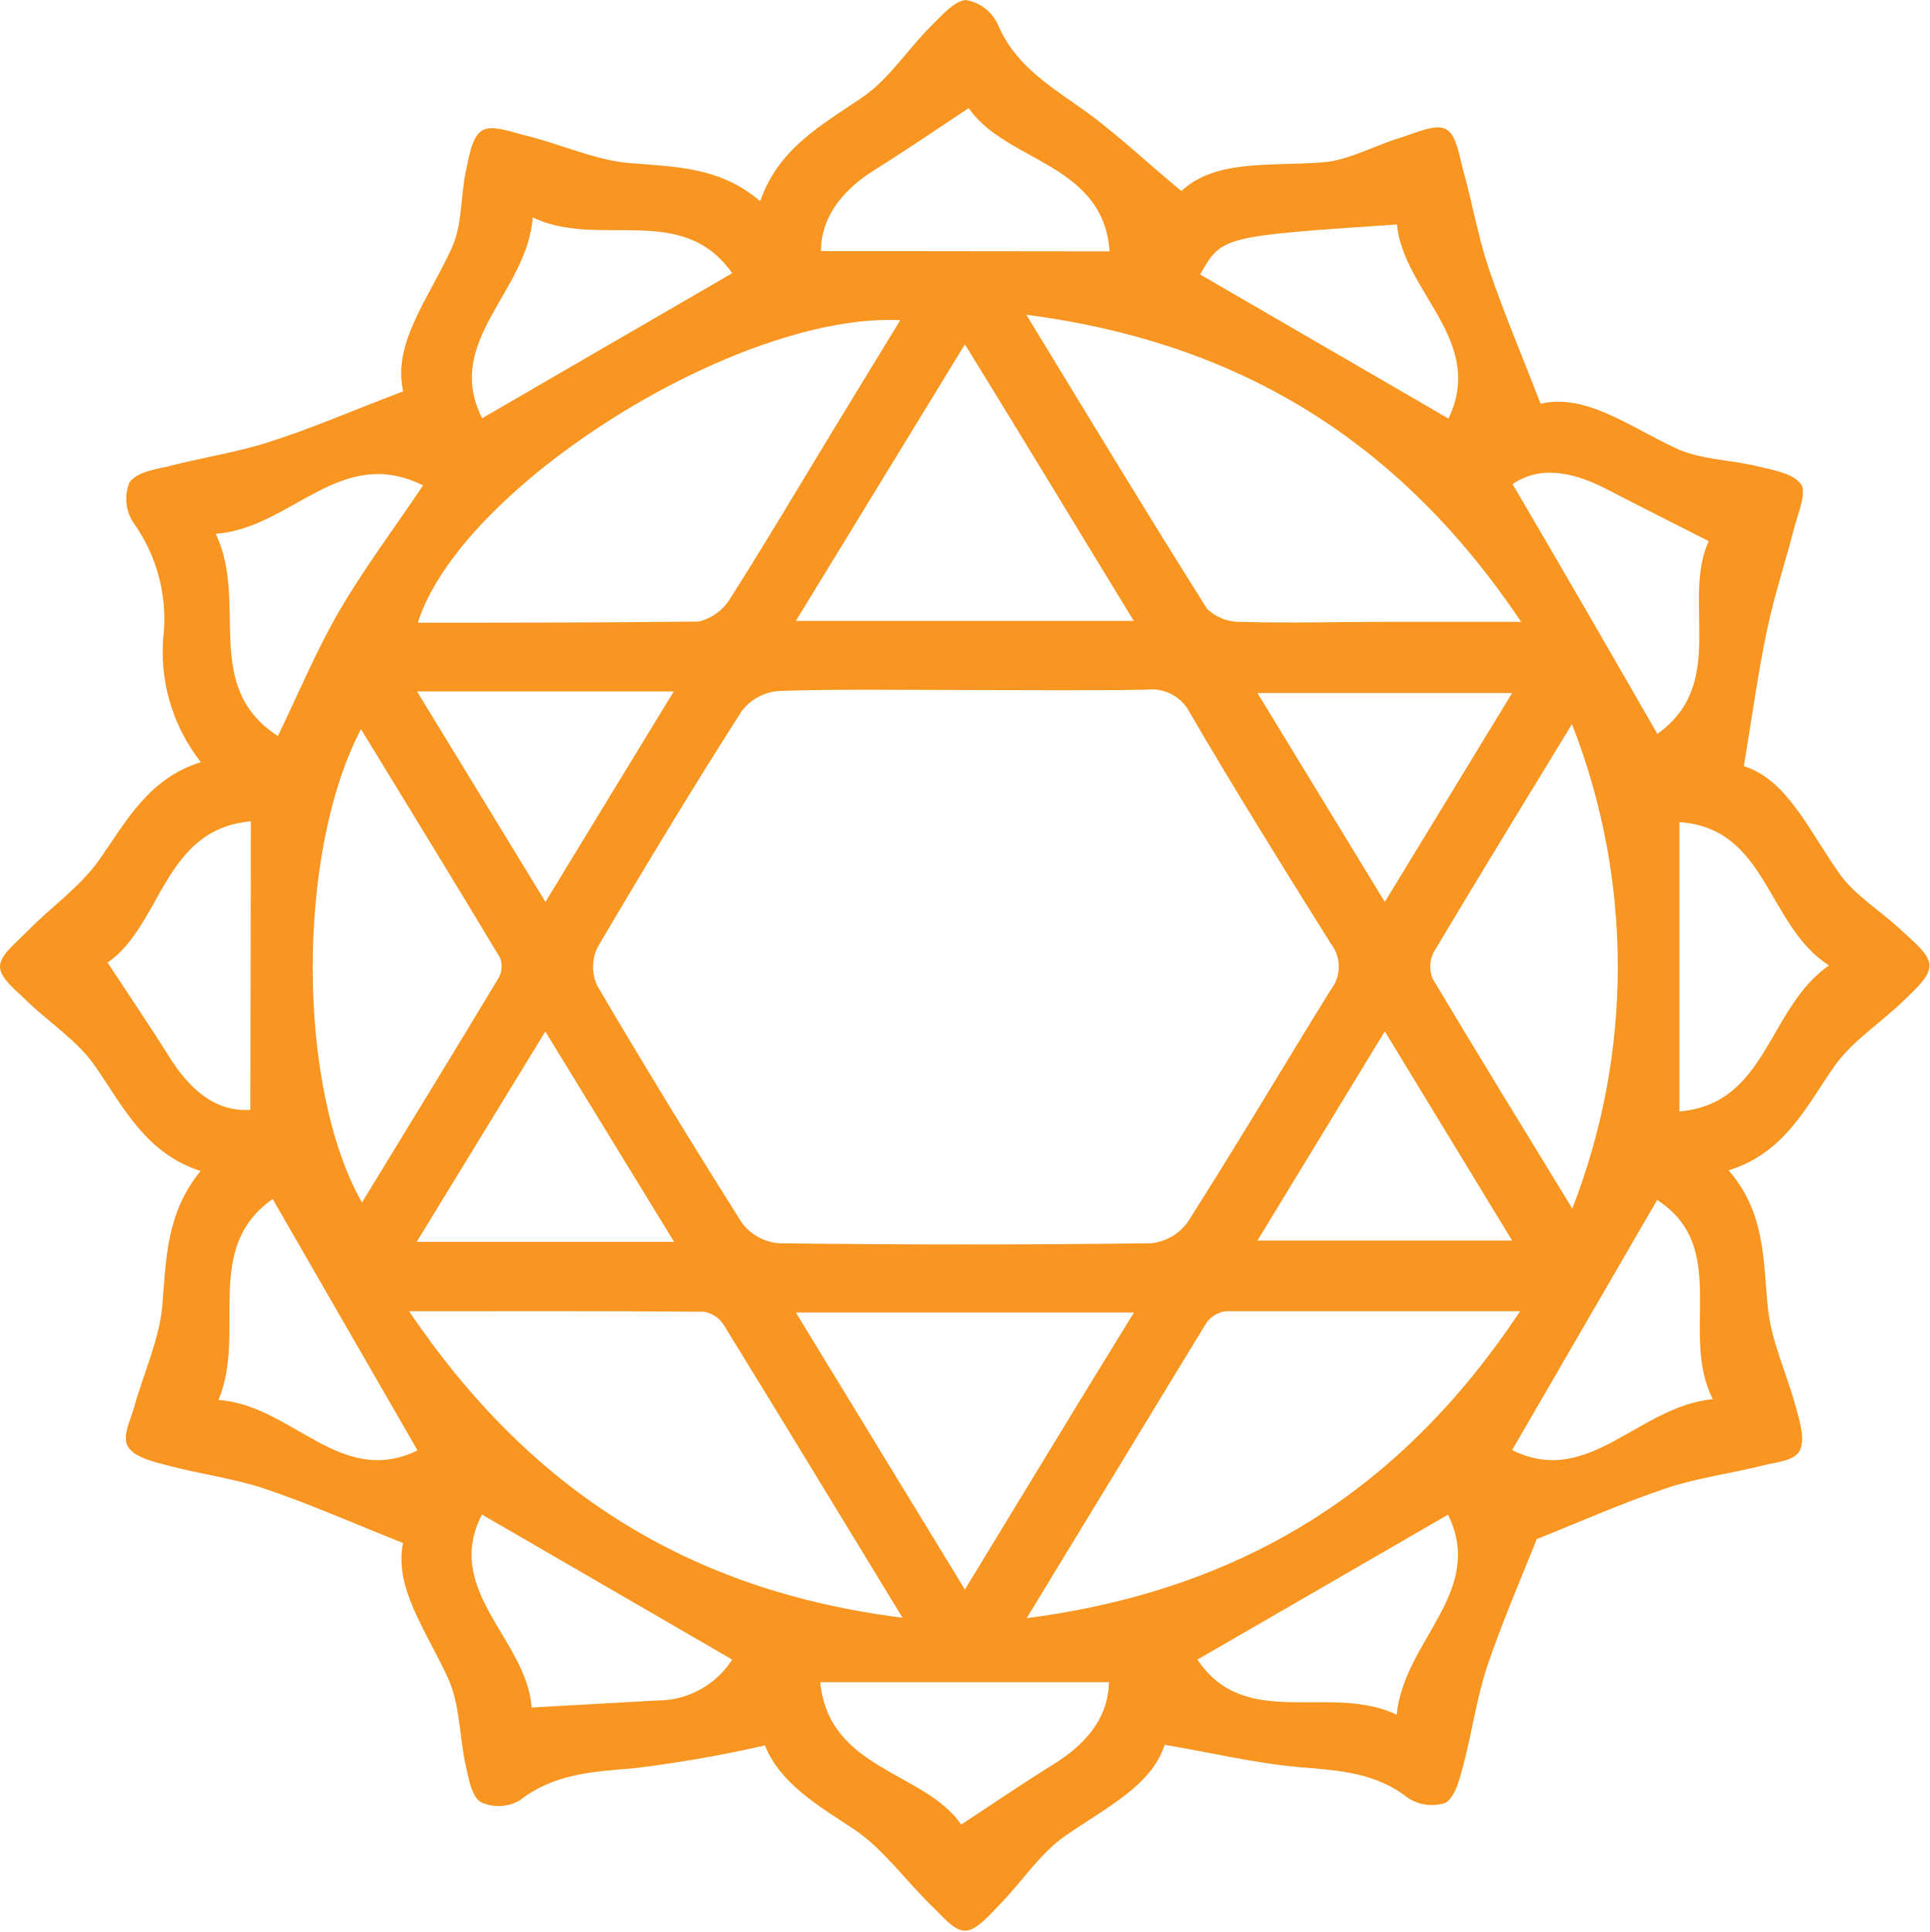
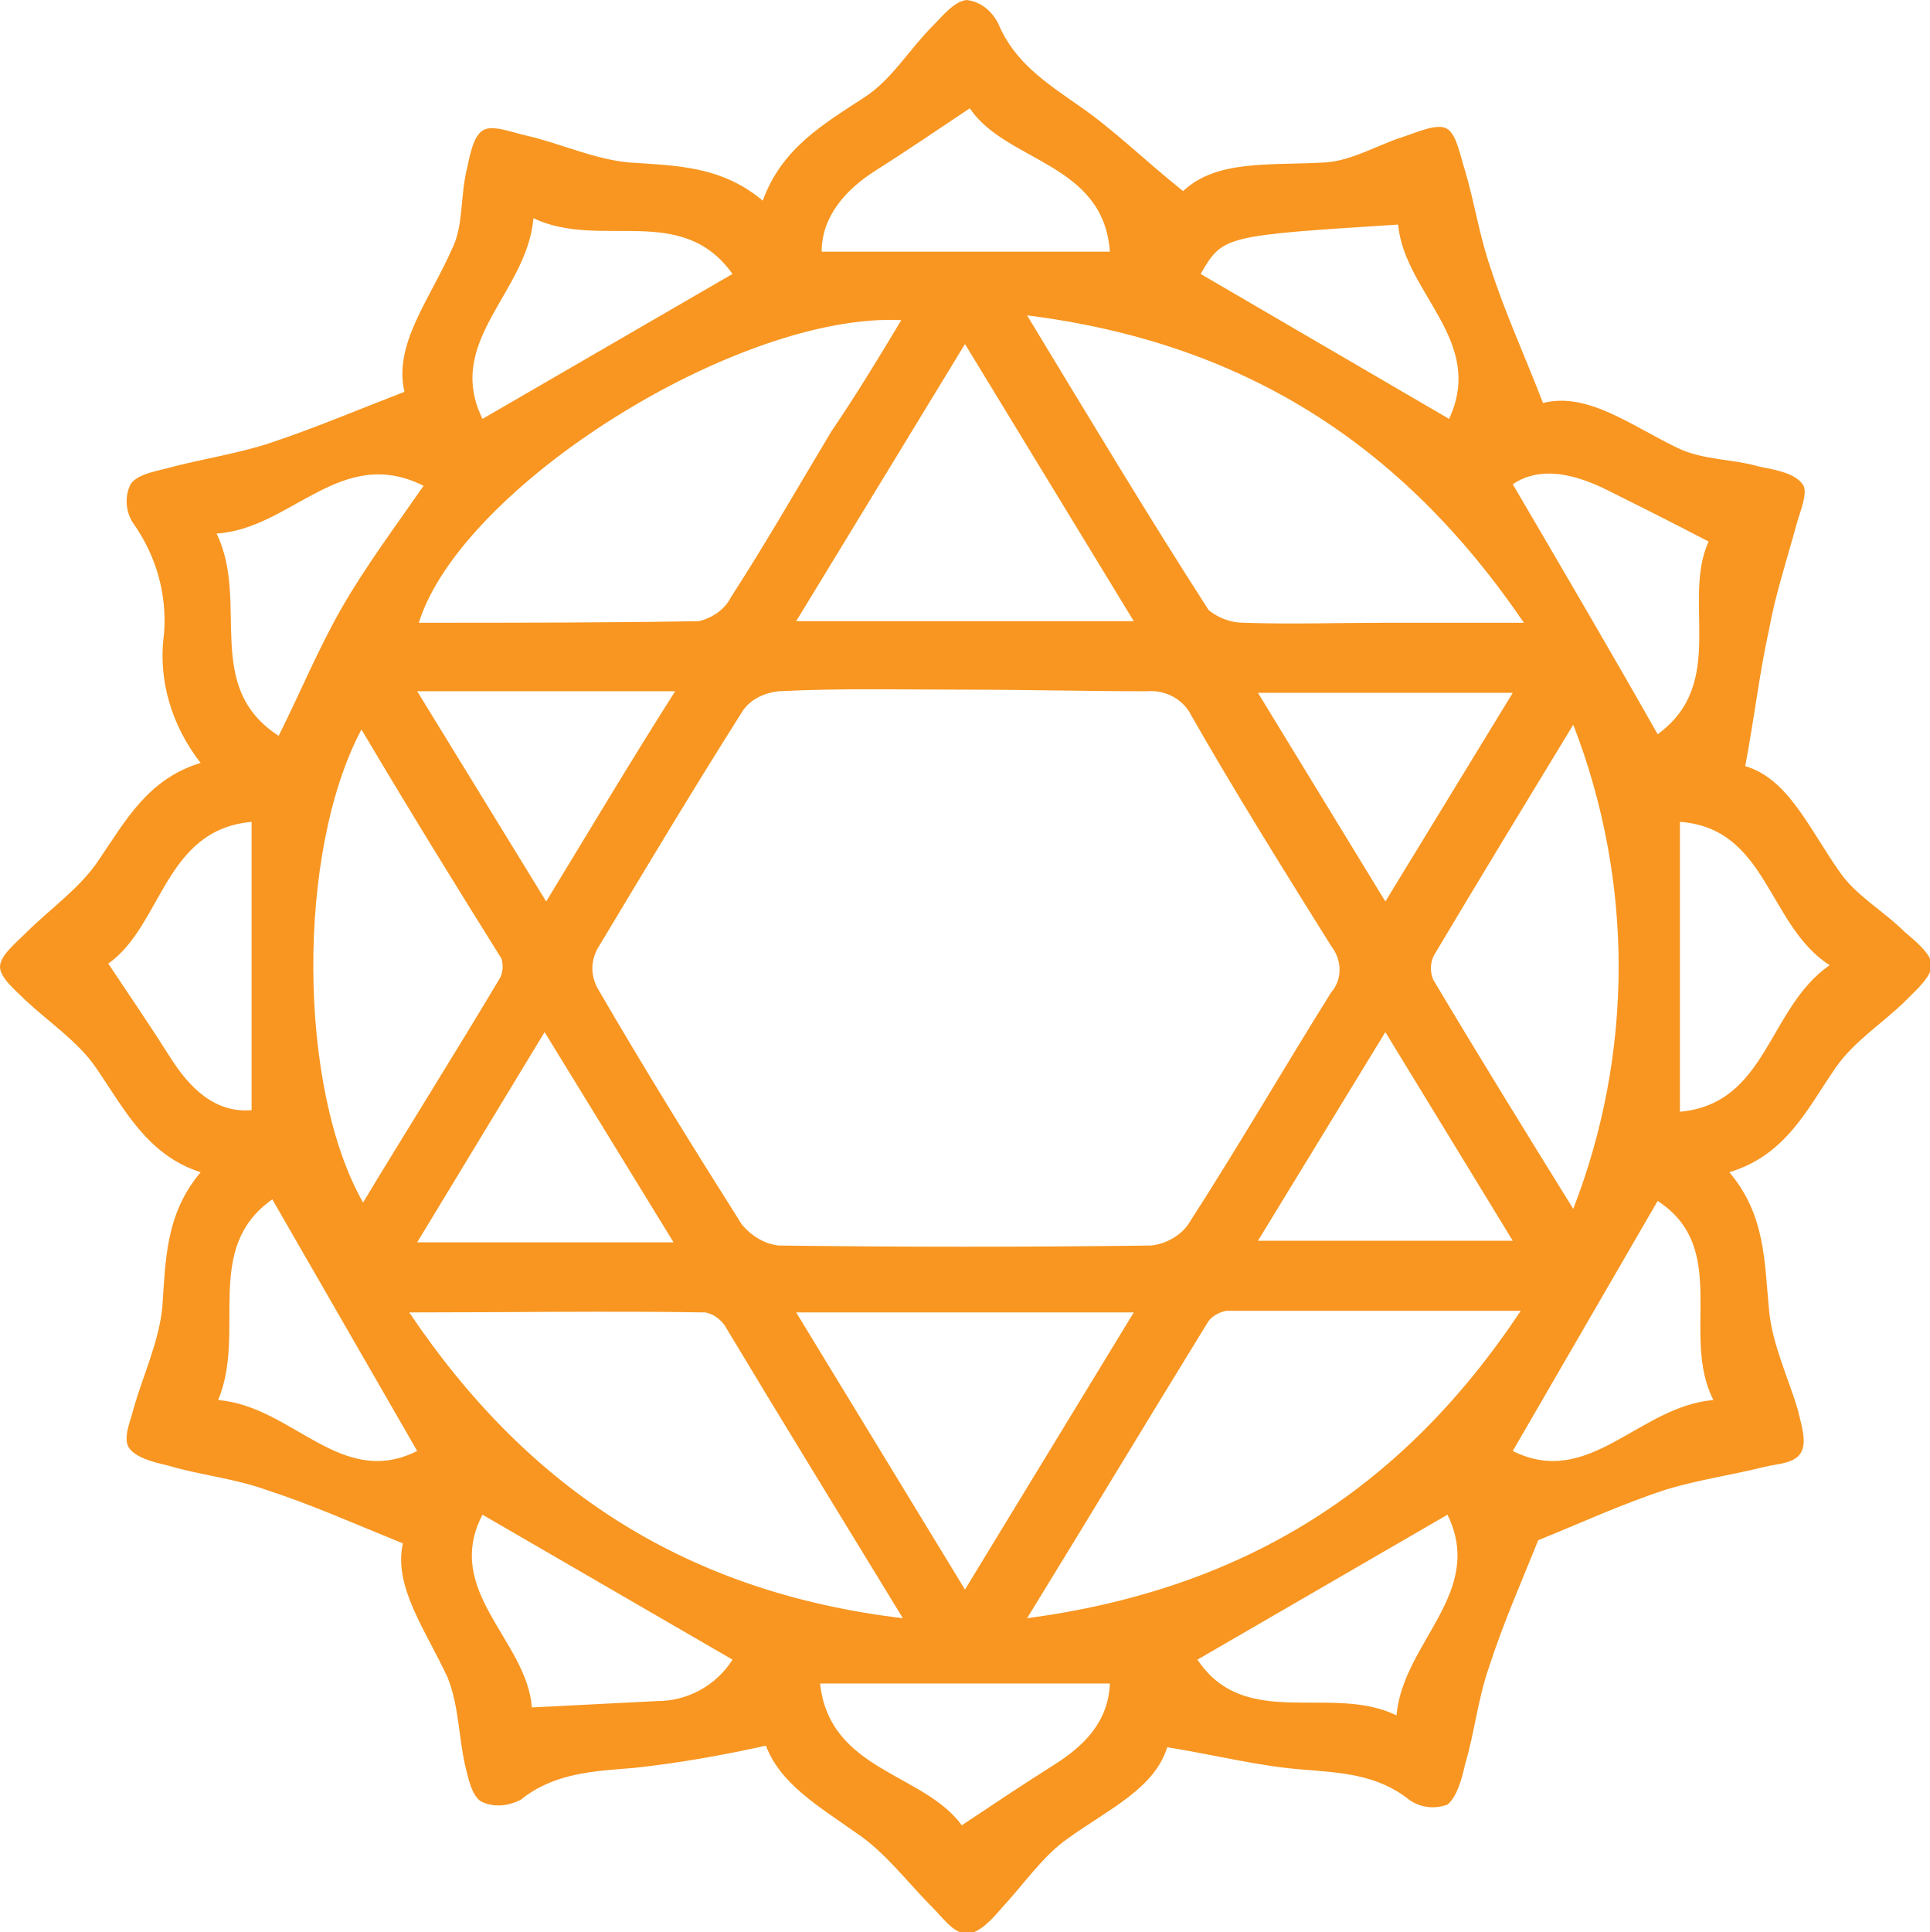
- <svg xmlns="http://www.w3.org/2000/svg" viewBox="0 0 121.22 121.35" class="chakra4">
-   <defs>
-     <style>.cls-1{fill:#f89621;}</style>
-   </defs>
-   <g id="Layer_2" data-name="Layer 2">
-     <g id="Layer_5" data-name="Layer 5">
-       <path class="cls-1" d="M48.06,109.63a80.51,80.51,0,0,1-8.27,1.44c-2.55.2-5,.35-7.12,2a2.64,2.64,0,0,1-2.47.12c-.59-.38-.76-1.51-.95-2.34-.4-1.83-.35-3.84-1.12-5.48-1.39-3-3.38-5.66-2.81-8.45-3.16-1.26-5.89-2.47-8.71-3.42-2-.66-4.08-.92-6.1-1.46-.88-.23-2-.49-2.44-1.13s.11-1.65.34-2.47C9,86.3,10,84.19,10.2,82c.24-2.91.23-5.79,2.4-8.45C9.17,72.44,7.79,69.6,6,67c-1.11-1.63-2.92-2.77-4.37-4.18C1,62.2,0,61.43,0,60.71s1-1.49,1.64-2.14C3.16,57,5,55.75,6.24,54c1.72-2.46,3.11-5.11,6.38-6.13a11.16,11.16,0,0,1-2.33-8.15A10.37,10.37,0,0,0,8.36,32.8a2.75,2.75,0,0,1-.24-2.47c.36-.6,1.47-.84,2.29-1,2.16-.57,4.39-.89,6.51-1.57,2.69-.86,5.3-2,8.41-3.18-.69-3,1.6-5.83,3.05-9,.67-1.44.55-3.24.89-4.85.2-.9.38-2.13,1-2.52s1.78.05,2.66.28C35.1,9,37.21,10,39.4,10.23c2.92.25,5.81.21,8.36,2.41,1.15-3.33,3.85-4.77,6.39-6.51C55.84,5,57,3.12,58.5,1.63,59.15,1,59.89.09,60.67,0a2.7,2.7,0,0,1,2,1.49c1,2.42,3,3.73,5,5.13C69.87,8.13,71.81,10,74.22,12c2.13-2,5.54-1.55,8.86-1.8,1.67-.13,3.27-1.06,4.93-1.56.94-.29,2.16-.88,2.83-.53s.84,1.7,1.1,2.64c.56,2,.92,4.1,1.58,6.08.93,2.75,2.07,5.42,3.27,8.53,2.79-.66,5.48,1.37,8.44,2.77,1.57.75,3.5.74,5.24,1.17,1,.24,2.19.44,2.68,1.11.37.52-.17,1.76-.4,2.65-.56,2.17-1.27,4.3-1.73,6.49-.57,2.7-.94,5.44-1.46,8.57,2.67.85,4,3.88,5.89,6.59,1,1.51,2.75,2.52,4.1,3.81.67.63,1.65,1.39,1.67,2.11s-.92,1.54-1.57,2.17c-1.44,1.42-3.25,2.54-4.39,4.15-1.79,2.56-3.12,5.46-6.66,6.56,2.34,2.69,2.16,5.69,2.47,8.65.22,2.12,1.2,4.15,1.76,6.24.24.88.59,2,.25,2.69s-1.47.74-2.3.95c-2,.51-4.14.78-6.11,1.44-2.82.95-5.55,2.17-8.12,3.19-1,2.5-2.18,5.23-3.12,8-.66,2-.94,4.08-1.47,6.1-.24.88-.48,2-1.12,2.46a2.73,2.73,0,0,1-2.45-.35c-2-1.55-4.31-1.68-6.7-1.88-2.73-.23-5.43-.88-8.52-1.41-.81,2.55-3.65,3.93-6.23,5.71-1.62,1.12-2.75,2.93-4.17,4.36-.64.66-1.43,1.61-2.15,1.61s-1.48-1-2.14-1.61c-1.6-1.57-2.95-3.47-4.76-4.72C51.36,113.39,49,112,48.06,109.63ZM60.62,43.34c-3.9,0-7.8-.07-11.69.06a3.25,3.25,0,0,0-2.33,1.26c-3.12,4.89-6.13,9.86-9.07,14.86a2.82,2.82,0,0,0,0,2.41c2.94,5,6,10,9.07,14.86a3.24,3.24,0,0,0,2.32,1.3q11.7.15,23.39,0a3.23,3.23,0,0,0,2.3-1.32c3.08-4.83,6-9.76,9-14.61a2.34,2.34,0,0,0,0-2.89c-3-4.79-6-9.61-8.84-14.47a2.69,2.69,0,0,0-2.75-1.48C68.27,43.39,64.45,43.34,60.62,43.34Zm3.86-23.57c4,6.57,7.63,12.56,11.36,18.48a3,3,0,0,0,2.15.81c3,.09,6,0,8.92,0h8.66C88,27.8,78,21.53,64.48,19.77Zm-7.92.34c-10.2-.5-27.6,10.43-30.31,19,5.92,0,11.78,0,17.64-.07a3.2,3.2,0,0,0,2-1.47c2.17-3.41,4.23-6.89,6.33-10.35C53.65,24.88,55.07,22.56,56.56,20.11ZM25.7,82.36c7.63,11.28,17.59,17.57,31,19.25-3.93-6.45-7.57-12.45-11.25-18.42a1.82,1.82,0,0,0-1.24-.8C38.25,82.34,32.24,82.36,25.7,82.36Zm38.8,19.28c13.53-1.77,23.51-8,31-19.28-6.51,0-12.5,0-18.5,0a1.77,1.77,0,0,0-1.24.78C72.11,89.13,68.47,95.12,64.5,101.64ZM98.76,45.48c-3.1,5.09-5.93,9.7-8.7,14.35A2,2,0,0,0,90,61.46c2.81,4.71,5.68,9.38,8.78,14.45A41.78,41.78,0,0,0,98.76,45.48Zm-76.08.32c-4.06,7.73-4.05,22.47.06,29.73,2.91-4.76,5.77-9.43,8.6-14.13a1.49,1.49,0,0,0,.07-1.25C28.55,55.39,25.65,50.66,22.68,45.8ZM71.23,39c-3.63-5.94-7-11.53-10.61-17.37L50,39ZM50,82.44l10.62,17.4c3.6-5.91,7-11.53,10.62-17.4ZM42.35,78,34.26,64.79,26.18,78ZM79,77.92H95L87,64.78Zm8-21.27,8-13.12H79ZM26.2,43.43l8.07,13.22c2.78-4.57,5.34-8.77,8.06-13.22Zm-12.65-9.9c2.09,4.31-.92,9.58,3.91,12.7,1.35-2.8,2.49-5.55,4-8.1s3.34-5,5.12-7.64C21.37,27.9,18.33,33.17,13.55,33.53Zm16.74-7.26L46,17.16c-3.16-4.49-8.34-1.51-12.53-3.5C33.11,18.38,27.85,21.42,30.29,26.27Zm39.38,79.39H51.53c.56,5.54,6.52,5.57,8.86,8.94,2.1-1.38,3.92-2.62,5.79-3.78S69.62,108.05,69.67,105.66Zm35.84-35.85c5.54-.47,5.54-6.52,9.4-9.17-3.92-2.49-3.86-8.63-9.4-9ZM26.23,91.1l-9.1-15.79c-4.44,3.12-1.62,8.35-3.4,12.62C18.37,88.27,21.38,93.46,26.23,91.1Zm81.38-3.22c-2.12-4.12,1.13-9.52-3.5-12.51L95,91.08C99.81,93.47,102.87,88.35,107.61,87.88ZM15.76,51.59c-5.5.47-5.59,6.52-9,8.87,1.39,2.12,2.67,4,3.88,5.93s2.82,3.47,5.09,3.32Zm72-37.49c-11,.74-11,.74-12.36,3.14L91,26.29C93.35,21.41,88.18,18.35,87.76,14.1Zm16.36,32c4.45-3.16,1.51-8.36,3.23-12.11-2.27-1.16-4.3-2.17-6.32-3.22s-4.16-1.62-6-.36C98.13,35.69,101.08,40.8,104.12,46.09ZM75.23,104.24c3,4.51,8.36,1.47,12.52,3.46.43-4.64,5.61-7.73,3.22-12.56ZM69.71,15.79c-.38-5.56-6.53-5.6-8.85-9-2.1,1.39-4,2.69-5.91,3.88s-3.37,2.88-3.37,5.1ZM33.4,107.25l7.86-.44A5.58,5.58,0,0,0,46,104.24L30.28,95.13C27.81,99.9,33.11,103,33.4,107.25Z" />
+ <svg xmlns="http://www.w3.org/2000/svg" version="1.1" id="Layer_1" x="0px" y="0px" viewBox="0 0 121.2 121.3" style="enable-background:new 0 0 121.2 121.3;" xml:space="preserve">
+   <style type="text/css">
+ 	.st0{fill:#F89621;}
+ 	.st1{fill:none;}
+ </style>
+   <g>
+     <g id="Layer_2_1_">
+       <g id="Layer_5">
+         <path class="st0" d="M48.1,109.6c-2.7,0.6-5.5,1.1-8.3,1.4c-2.5,0.2-5,0.3-7.1,2c-0.8,0.4-1.7,0.5-2.5,0.1     c-0.6-0.4-0.8-1.5-1-2.3c-0.4-1.8-0.4-3.8-1.1-5.5c-1.4-3-3.4-5.7-2.8-8.4c-3.2-1.3-5.9-2.5-8.7-3.4c-2-0.7-4.1-0.9-6.1-1.5     c-0.9-0.2-2-0.5-2.4-1.1s0.1-1.7,0.3-2.5C9,86.3,10,84.2,10.2,82c0.2-2.9,0.2-5.8,2.4-8.4c-3.4-1.1-4.8-4-6.6-6.6     c-1.1-1.6-2.9-2.8-4.4-4.2C1,62.2,0,61.4,0,60.7s1-1.5,1.6-2.1C3.2,57,5,55.8,6.2,54c1.7-2.5,3.1-5.1,6.4-6.1     c-1.8-2.3-2.7-5.2-2.3-8.1c0.2-2.5-0.5-4.9-1.9-6.9c-0.5-0.7-0.6-1.7-0.2-2.5c0.4-0.6,1.5-0.8,2.3-1c2.2-0.6,4.4-0.9,6.5-1.6     c2.7-0.9,5.3-2,8.4-3.2c-0.7-3,1.6-5.8,3-9c0.7-1.4,0.5-3.2,0.9-4.9c0.2-0.9,0.4-2.1,1-2.5s1.8,0.1,2.7,0.3     c2.2,0.5,4.3,1.5,6.5,1.7c2.9,0.2,5.8,0.2,8.4,2.4c1.2-3.3,3.8-4.8,6.4-6.5c1.7-1.1,2.8-3,4.3-4.5C59.2,1,59.9,0.1,60.7,0     c0.9,0.1,1.6,0.7,2,1.5c1,2.4,3,3.7,5,5.1c2.2,1.5,4.1,3.4,6.6,5.4c2.1-2,5.5-1.6,8.9-1.8c1.7-0.1,3.3-1.1,4.9-1.6     c0.9-0.3,2.2-0.9,2.8-0.5s0.8,1.7,1.1,2.6c0.6,2,0.9,4.1,1.6,6.1c0.9,2.8,2.1,5.4,3.3,8.5c2.8-0.7,5.5,1.4,8.4,2.8     c1.6,0.8,3.5,0.7,5.2,1.2c1,0.2,2.2,0.4,2.7,1.1c0.4,0.5-0.2,1.8-0.4,2.6c-0.6,2.2-1.3,4.3-1.7,6.5c-0.6,2.7-0.9,5.4-1.5,8.6     c2.7,0.8,4,3.9,5.9,6.6c1,1.5,2.8,2.5,4.1,3.8c0.7,0.6,1.7,1.4,1.7,2.1s-0.9,1.5-1.6,2.2c-1.4,1.4-3.2,2.5-4.4,4.2     c-1.8,2.6-3.1,5.5-6.7,6.6c2.3,2.7,2.2,5.7,2.5,8.7c0.2,2.1,1.2,4.2,1.8,6.2c0.2,0.9,0.6,2,0.2,2.7s-1.5,0.7-2.3,0.9     c-2,0.5-4.1,0.8-6.1,1.4c-2.8,0.9-5.6,2.2-8.1,3.2c-1,2.5-2.2,5.2-3.1,8c-0.7,2-0.9,4.1-1.5,6.1c-0.2,0.9-0.5,2-1.1,2.5     c-0.8,0.3-1.7,0.2-2.4-0.3c-2-1.6-4.3-1.7-6.7-1.9c-2.7-0.2-5.4-0.9-8.5-1.4c-0.8,2.6-3.7,3.9-6.2,5.7c-1.6,1.1-2.8,2.9-4.2,4.4     c-0.6,0.7-1.4,1.6-2.2,1.6s-1.5-1-2.1-1.6c-1.6-1.6-3-3.5-4.8-4.7C51.4,113.4,49,112,48.1,109.6z M60.6,43.3     c-3.9,0-7.8-0.1-11.7,0.1c-0.9,0.1-1.8,0.5-2.3,1.3c-3.1,4.9-6.1,9.9-9.1,14.9c-0.4,0.8-0.4,1.6,0,2.4c2.9,5,6,10,9.1,14.9     c0.6,0.7,1.4,1.2,2.3,1.3c7.8,0.1,15.6,0.1,23.4,0c0.9-0.1,1.8-0.6,2.3-1.3c3.1-4.8,6-9.8,9-14.6c0.7-0.8,0.7-2,0-2.9     c-3-4.8-6-9.6-8.8-14.5c-0.5-1-1.6-1.6-2.8-1.5C68.3,43.4,64.4,43.3,60.6,43.3z M64.5,19.8c4,6.6,7.6,12.6,11.4,18.5     c0.6,0.5,1.4,0.8,2.2,0.8c3,0.1,6,0,8.9,0h8.7C88,27.8,78,21.5,64.5,19.8z M56.6,20.1c-10.2-0.5-27.6,10.4-30.3,19     c5.9,0,11.8,0,17.6-0.1c0.8-0.2,1.6-0.7,2-1.5c2.2-3.4,4.2-6.9,6.3-10.4C53.7,24.9,55.1,22.6,56.6,20.1z M25.7,82.4     c7.6,11.3,17.6,17.6,31,19.2c-3.9-6.4-7.6-12.4-11.2-18.4c-0.3-0.4-0.7-0.7-1.2-0.8C38.2,82.3,32.2,82.4,25.7,82.4z M64.5,101.6     c13.5-1.8,23.5-8,31-19.3c-6.5,0-12.5,0-18.5,0c-0.5,0.1-1,0.4-1.2,0.8C72.1,89.1,68.5,95.1,64.5,101.6z M98.8,45.5     c-3.1,5.1-5.9,9.7-8.7,14.4c-0.3,0.5-0.3,1.1-0.1,1.6c2.8,4.7,5.7,9.4,8.8,14.4C102.6,66.1,102.6,55.3,98.8,45.5z M22.7,45.8     c-4.1,7.7-4,22.5,0.1,29.7c2.9-4.8,5.8-9.4,8.6-14.1c0.2-0.4,0.2-0.8,0.1-1.2C28.5,55.4,25.6,50.7,22.7,45.8z M71.2,39     c-3.6-5.9-7-11.5-10.6-17.4L50,39H71.2z M50,82.4l10.6,17.4c3.6-5.9,7-11.5,10.6-17.4H50z M42.3,78l-8.1-13.2L26.2,78H42.3z      M79,77.9h16l-8-13.1L79,77.9z M87,56.6l8-13.1H79L87,56.6z M26.2,43.4l8.1,13.2c2.8-4.6,5.3-8.8,8.1-13.2H26.2z M13.6,33.5     c2.1,4.3-0.9,9.6,3.9,12.7c1.4-2.8,2.5-5.5,4-8.1s3.3-5,5.1-7.6C21.4,27.9,18.3,33.2,13.6,33.5z M30.3,26.3L46,17.2     c-3.2-4.5-8.3-1.5-12.5-3.5C33.1,18.4,27.9,21.4,30.3,26.3z M69.7,105.7H51.5c0.6,5.5,6.5,5.6,8.9,8.9c2.1-1.4,3.9-2.6,5.8-3.8     S69.6,108.1,69.7,105.7z M105.5,69.8c5.5-0.5,5.5-6.5,9.4-9.2c-3.9-2.5-3.9-8.6-9.4-9V69.8z M26.2,91.1l-9.1-15.8     c-4.4,3.1-1.6,8.3-3.4,12.6C18.4,88.3,21.4,93.5,26.2,91.1z M107.6,87.9c-2.1-4.1,1.1-9.5-3.5-12.5L95,91.1     C99.8,93.5,102.9,88.3,107.6,87.9z M15.8,51.6c-5.5,0.5-5.6,6.5-9,8.9c1.4,2.1,2.7,4,3.9,5.9s2.8,3.5,5.1,3.3L15.8,51.6z      M87.8,14.1c-11,0.7-11,0.7-12.4,3.1L91,26.3C93.3,21.4,88.2,18.4,87.8,14.1z M104.1,46.1c4.4-3.2,1.5-8.4,3.2-12.1     c-2.3-1.2-4.3-2.2-6.3-3.2s-4.2-1.6-6-0.4C98.1,35.7,101.1,40.8,104.1,46.1L104.1,46.1z M75.2,104.2c3,4.5,8.4,1.5,12.5,3.5     c0.4-4.6,5.6-7.7,3.2-12.6L75.2,104.2z M69.7,15.8c-0.4-5.6-6.5-5.6-8.8-9c-2.1,1.4-4,2.7-5.9,3.9s-3.4,2.9-3.4,5.1L69.7,15.8z      M33.4,107.2l7.9-0.4c1.9,0,3.7-1,4.7-2.6l-15.7-9.1C27.8,99.9,33.1,103,33.4,107.2z" />
+       </g>
    </g>
+     <rect y="-1.8" class="st1" width="121.2" height="123.1" />
  </g>
</svg>
